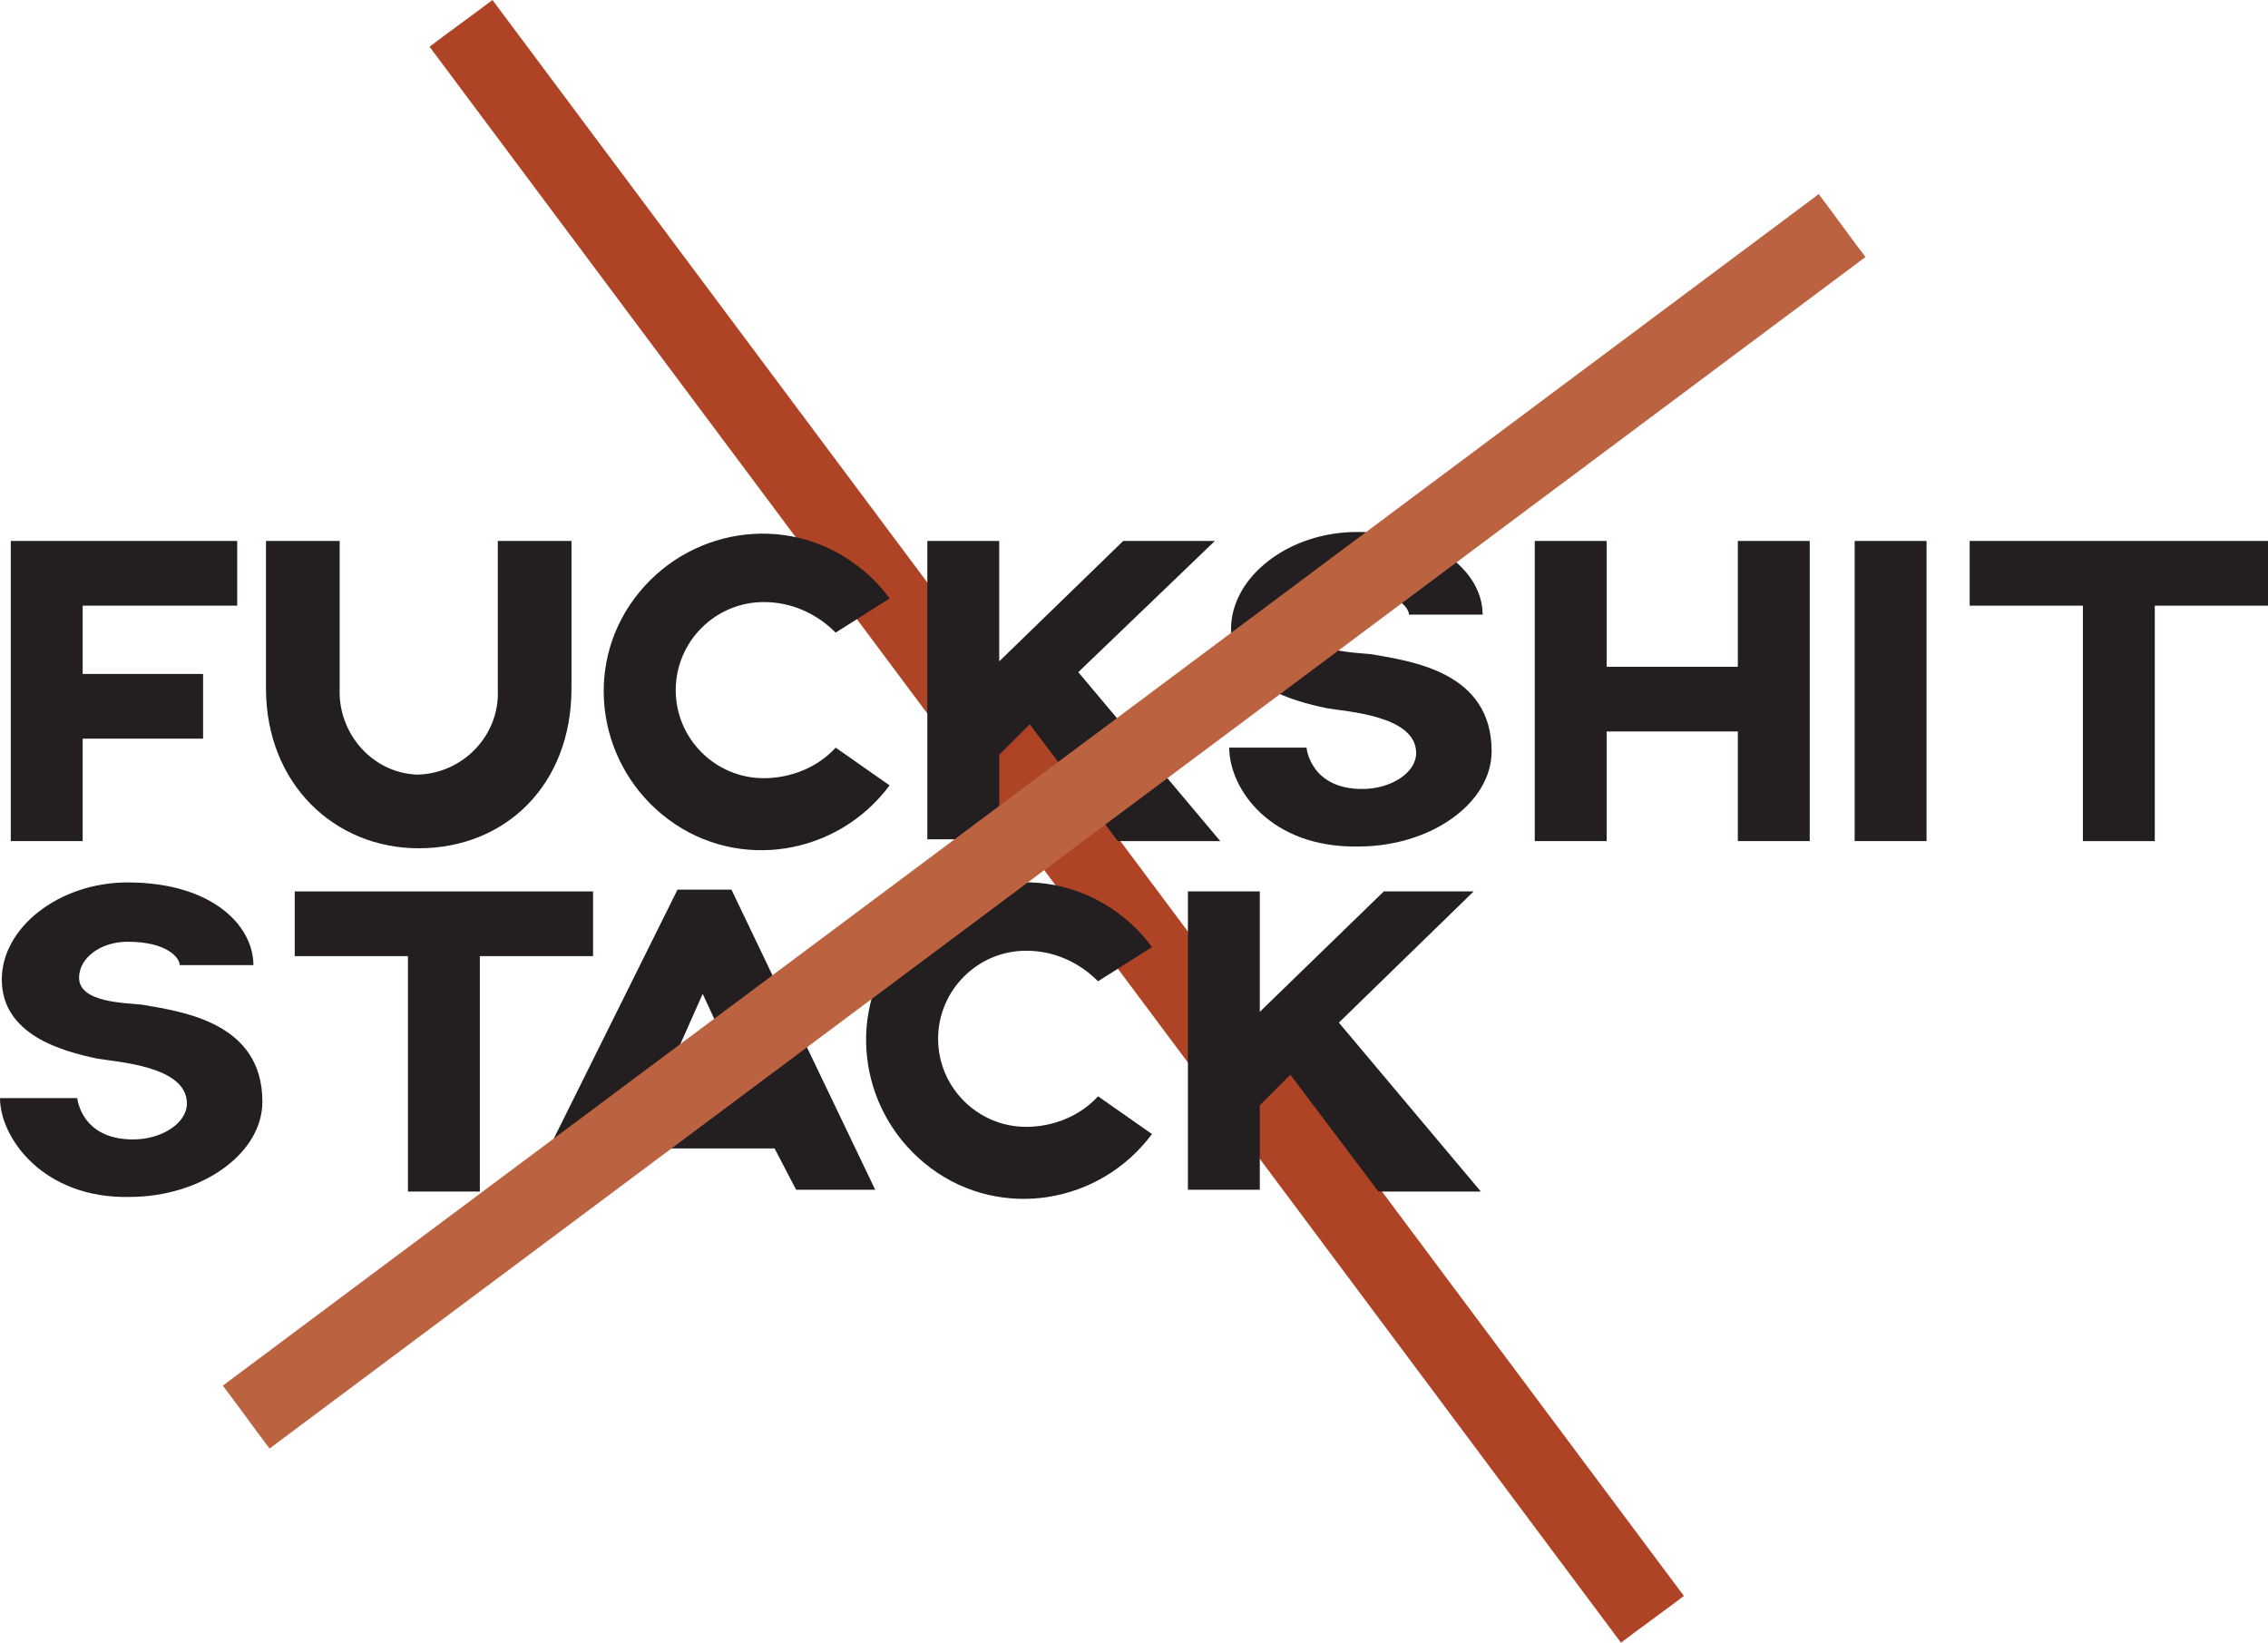
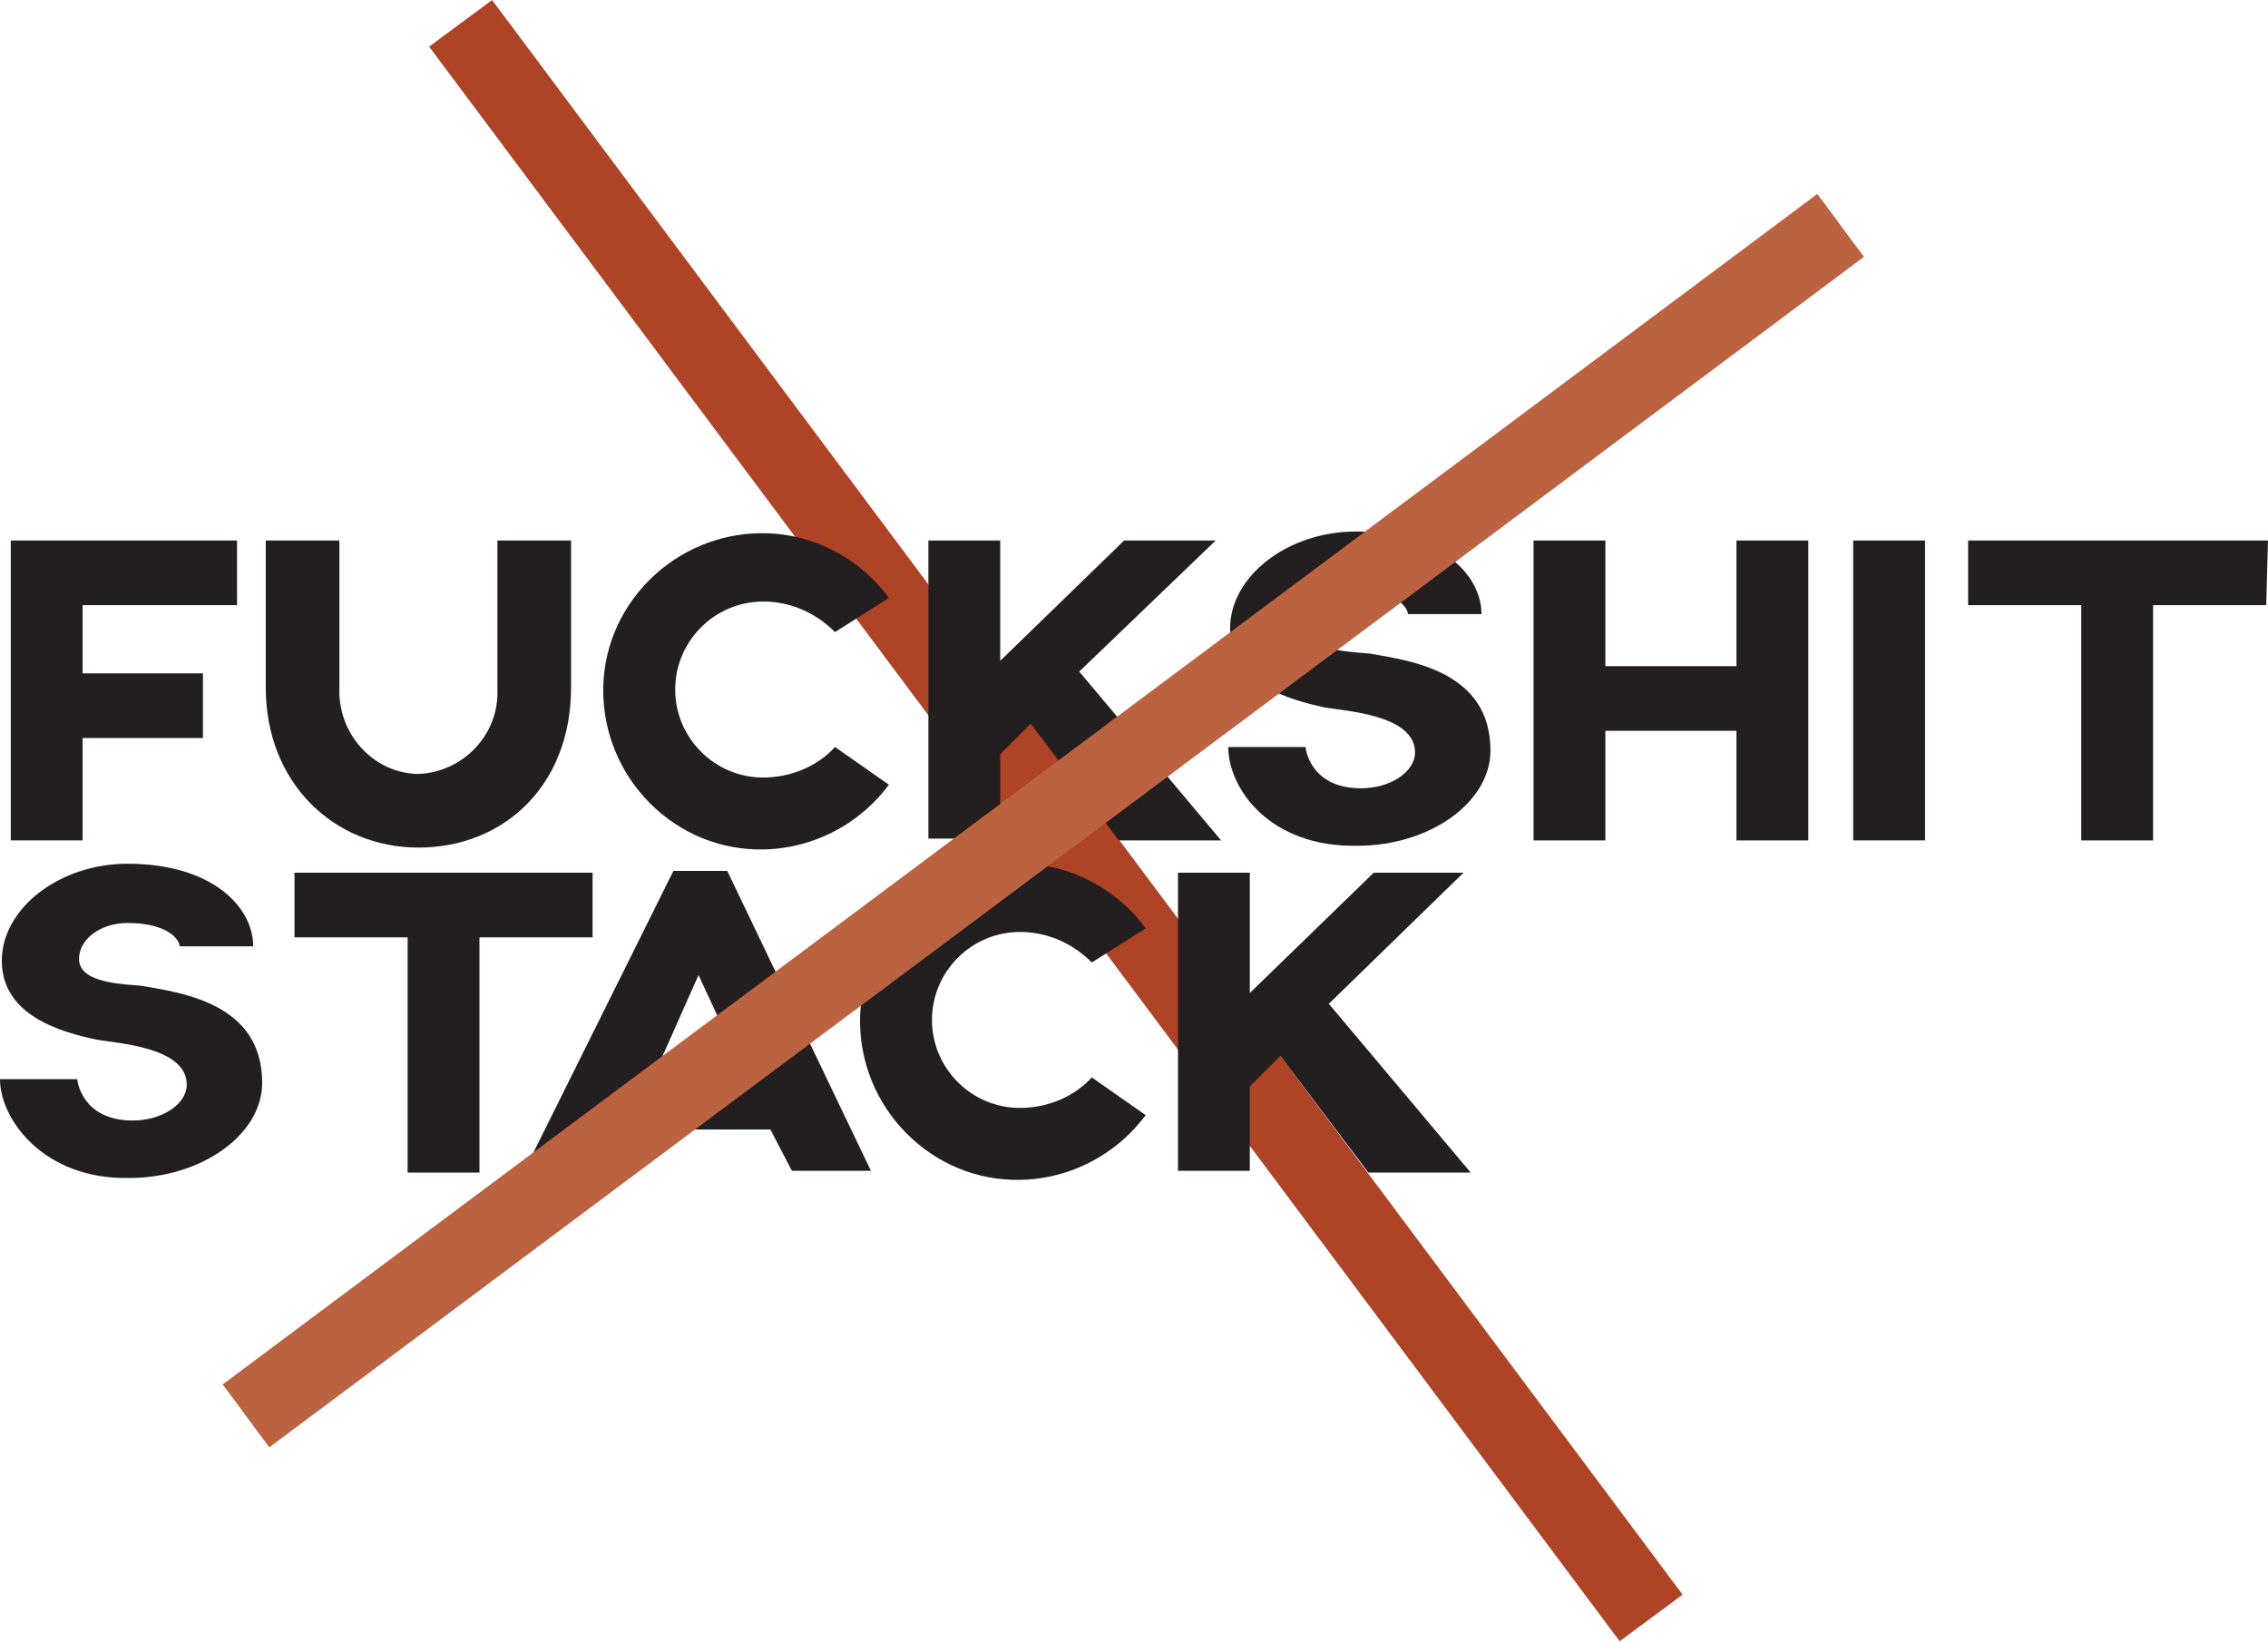
- <svg xmlns="http://www.w3.org/2000/svg" version="1.1" id="Layer_1" x="0px" y="0px" viewBox="0 0 126.2 91.4" style="enable-background:new 0 0 126.2 91.4;" xml:space="preserve">
+ <svg xmlns="http://www.w3.org/2000/svg" version="1.1" id="Layer_1" x="0px" y="0px" viewBox="0 0 126.3 91.4" style="enable-background:new 0 0 126.3 91.4;" xml:space="preserve">
  <style type="text/css">
	.st0{fill:#AE4325;}
	.st1{fill:#231F20;}
	.st2{fill:#BB6340;}
</style>
  <polygon class="st0" points="93.1,88 28,0.8 27.4,0 26.6,0.6 24.7,2 23.9,2.6 24.5,3.4 89.6,90.6 90.2,91.4 91,90.8 92.9,89.4   93.7,88.8 " />
-   <path class="st1" d="M4.6,33.7v3.8h6.7v3.6H4.6v5.7h-4V30.1h12.6v3.6L4.6,33.7L4.6,33.7z" />
-   <path class="st1" d="M31.8,30.1v8.2c0,5.4-3.7,8.9-8.5,8.9c-4.7,0-8.5-3.6-8.5-8.9v-8.2h4.1v8.2c-0.1,2.5,1.8,4.7,4.3,4.8  c0,0,0.1,0,0.1,0c2.5-0.1,4.5-2.2,4.4-4.7c0,0,0-0.1,0-0.1v-8.2H31.8L31.8,30.1z" />
-   <path class="st1" d="M49.5,43.7c-2.9,3.9-8.4,4.8-12.3,1.9s-4.8-8.4-1.9-12.3s8.4-4.8,12.3-1.9c0.7,0.5,1.4,1.2,1.9,1.9l-3,1.9  c-1.1-1.1-2.5-1.7-4-1.7c-2.7,0-4.9,2.2-4.9,4.9c0,2.7,2.2,4.9,4.9,4.9c1.5,0,3-0.6,4-1.7L49.5,43.7z" />
-   <path class="st1" d="M57.3,40.3l-1.7,1.7v4.7h-4V30.1h4v6.7l6.9-6.7h5.1L60,37.4l7.9,9.4h-5.7L57.3,40.3z" />
+   <path class="st1" d="M4.6,33.7v3.8h6.7v3.6H4.6v5.7h-4V30.1h12.6v3.6H4.6L4.6,33.7z" />
+   <path class="st1" d="M31.8,30.1v8.2c0,5.4-3.7,8.9-8.5,8.9c-4.7,0-8.5-3.6-8.5-8.9v-8.2h4.1v8.2c-0.1,2.5,1.8,4.7,4.3,4.8h0.1  c2.5-0.1,4.5-2.2,4.4-4.7v-0.1v-8.2L31.8,30.1L31.8,30.1z" />
+   <path class="st1" d="M49.5,43.7c-2.9,3.9-8.4,4.8-12.3,1.9s-4.8-8.4-1.9-12.3s8.4-4.8,12.3-1.9c0.7,0.5,1.4,1.2,1.9,1.9l-3,1.9  c-1.1-1.1-2.5-1.7-4-1.7c-2.7,0-4.9,2.2-4.9,4.9s2.2,4.9,4.9,4.9c1.5,0,3-0.6,4-1.7L49.5,43.7z" />
+   <path class="st1" d="M57.4,40.3L55.7,42v4.7h-4V30.1h4v6.7l6.9-6.7h5.1l-7.6,7.3l7.9,9.4h-5.7L57.4,40.3z" />
  <path class="st1" d="M68.4,41.6h4.3c0,0,0.2,2.3,3.1,2.3c1.6,0,3-0.9,3-2c0-2.1-3.9-2.3-5-2.5c-1.9-0.4-5.3-1.3-5.3-4.4  c0-2.9,3.2-5.4,7-5.4c4.7,0,7,2.4,7,4.6h-4.1c0-0.4-0.7-1.3-2.9-1.3c-1.5,0-2.7,0.9-2.7,2c0,1.4,2.6,1.4,3.5,1.5  c2.3,0.4,6.7,1,6.7,5.4c0,2.9-3.4,5.3-7.4,5.3C70.7,47.2,68.4,43.9,68.4,41.6z" />
-   <path class="st1" d="M100.7,30.1v16.7h-4v-6.1h-7.3v6.1h-4V30.1h4v7h7.3v-7H100.7z" />
+   <path class="st1" d="M100.7,30.1v16.7h-4v-6.1h-7.3v6.1h-4V30.1h4v7h7.3v-7C96.7,30.1,100.7,30.1,100.7,30.1z" />
  <path class="st1" d="M107.2,30.1v16.7h-4V30.1H107.2z" />
  <path class="st1" d="M126.2,33.7h-6.3v13.1h-4V33.7h-6.3v-3.6h16.7L126.2,33.7L126.2,33.7z" />
-   <path class="st1" d="M0,61.1h4.3c0,0,0.2,2.3,3.1,2.3c1.6,0,3-0.9,3-2c0-2.1-3.9-2.3-5-2.5c-1.9-0.4-5.3-1.3-5.3-4.4  c0-2.9,3.2-5.4,7-5.4c4.7,0,7,2.4,7,4.6h-4.1c0-0.4-0.7-1.3-2.9-1.3c-1.5,0-2.7,0.9-2.7,2c0,1.4,2.6,1.4,3.5,1.5  c2.3,0.4,6.7,1,6.7,5.4c0,2.9-3.4,5.3-7.4,5.3C2.4,66.7,0,63.3,0,61.1z" />
-   <path class="st1" d="M33,53.2h-6.3v13.1h-4V53.2h-6.3v-3.6H33V53.2z" />
-   <path class="st1" d="M43.1,63.9h-8.1l-1.1,2.3h-4.5l8.3-16.7h3l8,16.7h-4.4L43.1,63.9z M41.6,60.7l-2.5-5.4l-2.4,5.4H41.6z" />
-   <path class="st1" d="M64.1,63.1c-2.9,3.9-8.4,4.8-12.3,1.9c-3.9-2.9-4.8-8.4-1.9-12.3s8.4-4.8,12.3-1.9c0.7,0.5,1.4,1.2,1.9,1.9  l-3,1.9c-1.1-1.1-2.5-1.7-4-1.7c-2.7,0-4.9,2.2-4.9,4.9c0,2.7,2.2,4.9,4.9,4.9c1.5,0,3-0.6,4-1.7L64.1,63.1z" />
-   <path class="st1" d="M71.8,59.8l-1.7,1.7v4.7h-4V49.6h4v6.7l6.9-6.7H82l-7.5,7.3l7.9,9.4h-5.7L71.8,59.8z" />
+   <path class="st1" d="M0,60.1h4.3c0,0,0.2,2.3,3.1,2.3c1.6,0,3-0.9,3-2c0-2.1-3.9-2.3-5-2.5c-1.9-0.4-5.3-1.3-5.3-4.4  c0-2.9,3.2-5.4,7-5.4c4.7,0,7,2.4,7,4.6H10c0-0.4-0.7-1.3-2.9-1.3c-1.5,0-2.7,0.9-2.7,2c0,1.4,2.6,1.4,3.5,1.5  c2.3,0.4,6.7,1,6.7,5.4c0,2.9-3.4,5.3-7.4,5.3C2.4,65.7,0,62.3,0,60.1z" />
+   <path class="st1" d="M33,52.2h-6.3v13.1h-4V52.2h-6.3v-3.6H33V52.2z" />
+   <path class="st1" d="M42.9,62.9h-8.1l-1.1,2.3h-4.5l8.3-16.7h3l8,16.7h-4.4L42.9,62.9z M41.4,59.7l-2.5-5.4l-2.4,5.4H41.4z" />
+   <path class="st1" d="M63.8,62.1c-2.9,3.9-8.4,4.8-12.3,1.9s-4.8-8.4-1.9-12.3s8.4-4.8,12.3-1.9c0.7,0.5,1.4,1.2,1.9,1.9l-3,1.9  c-1.1-1.1-2.5-1.7-4-1.7c-2.7,0-4.9,2.2-4.9,4.9s2.2,4.9,4.9,4.9c1.5,0,3-0.6,4-1.7L63.8,62.1z" />
+   <path class="st1" d="M71.3,58.8l-1.7,1.7v4.7h-4V48.6h4v6.7l6.9-6.7h5L74,55.9l7.9,9.4h-5.7L71.3,58.8z" />
  <polygon class="st2" points="103.2,13.5 101.8,11.6 101.2,10.8 100.4,11.4 13.2,76.5 12.4,77.1 13,77.9 14.4,79.8 15,80.6 15.8,80   103,14.9 103.8,14.3 " />
</svg>
